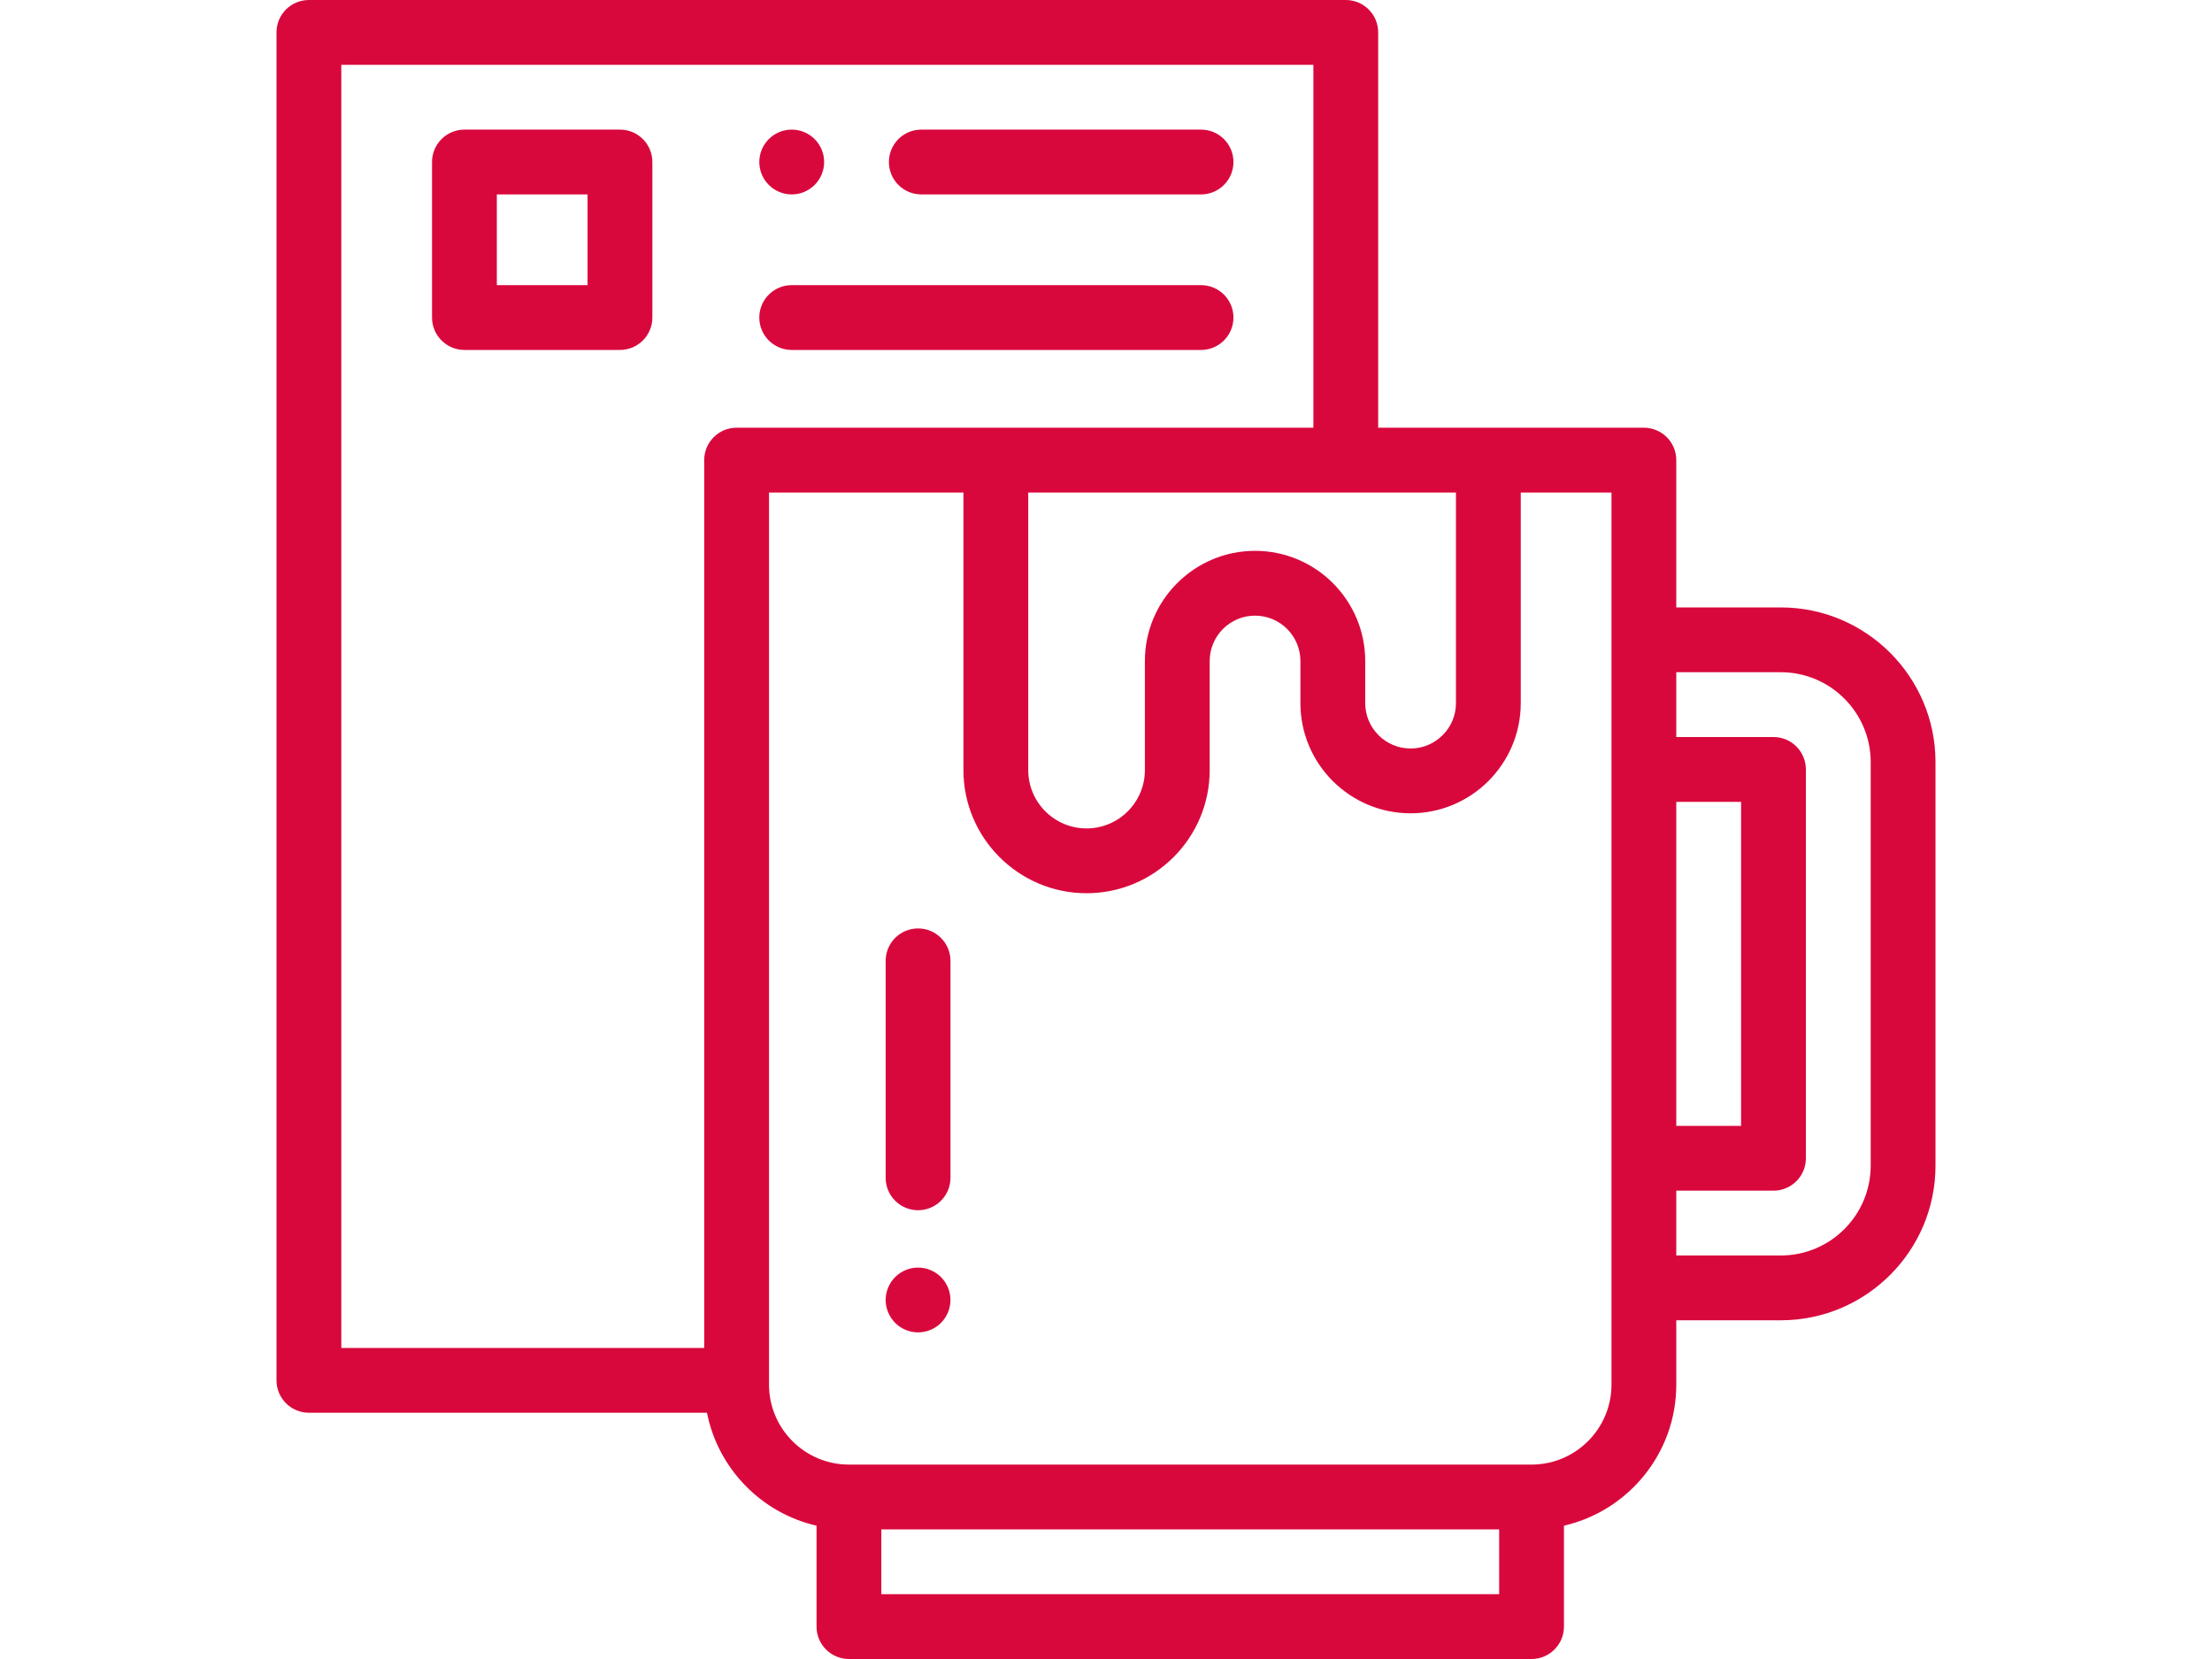
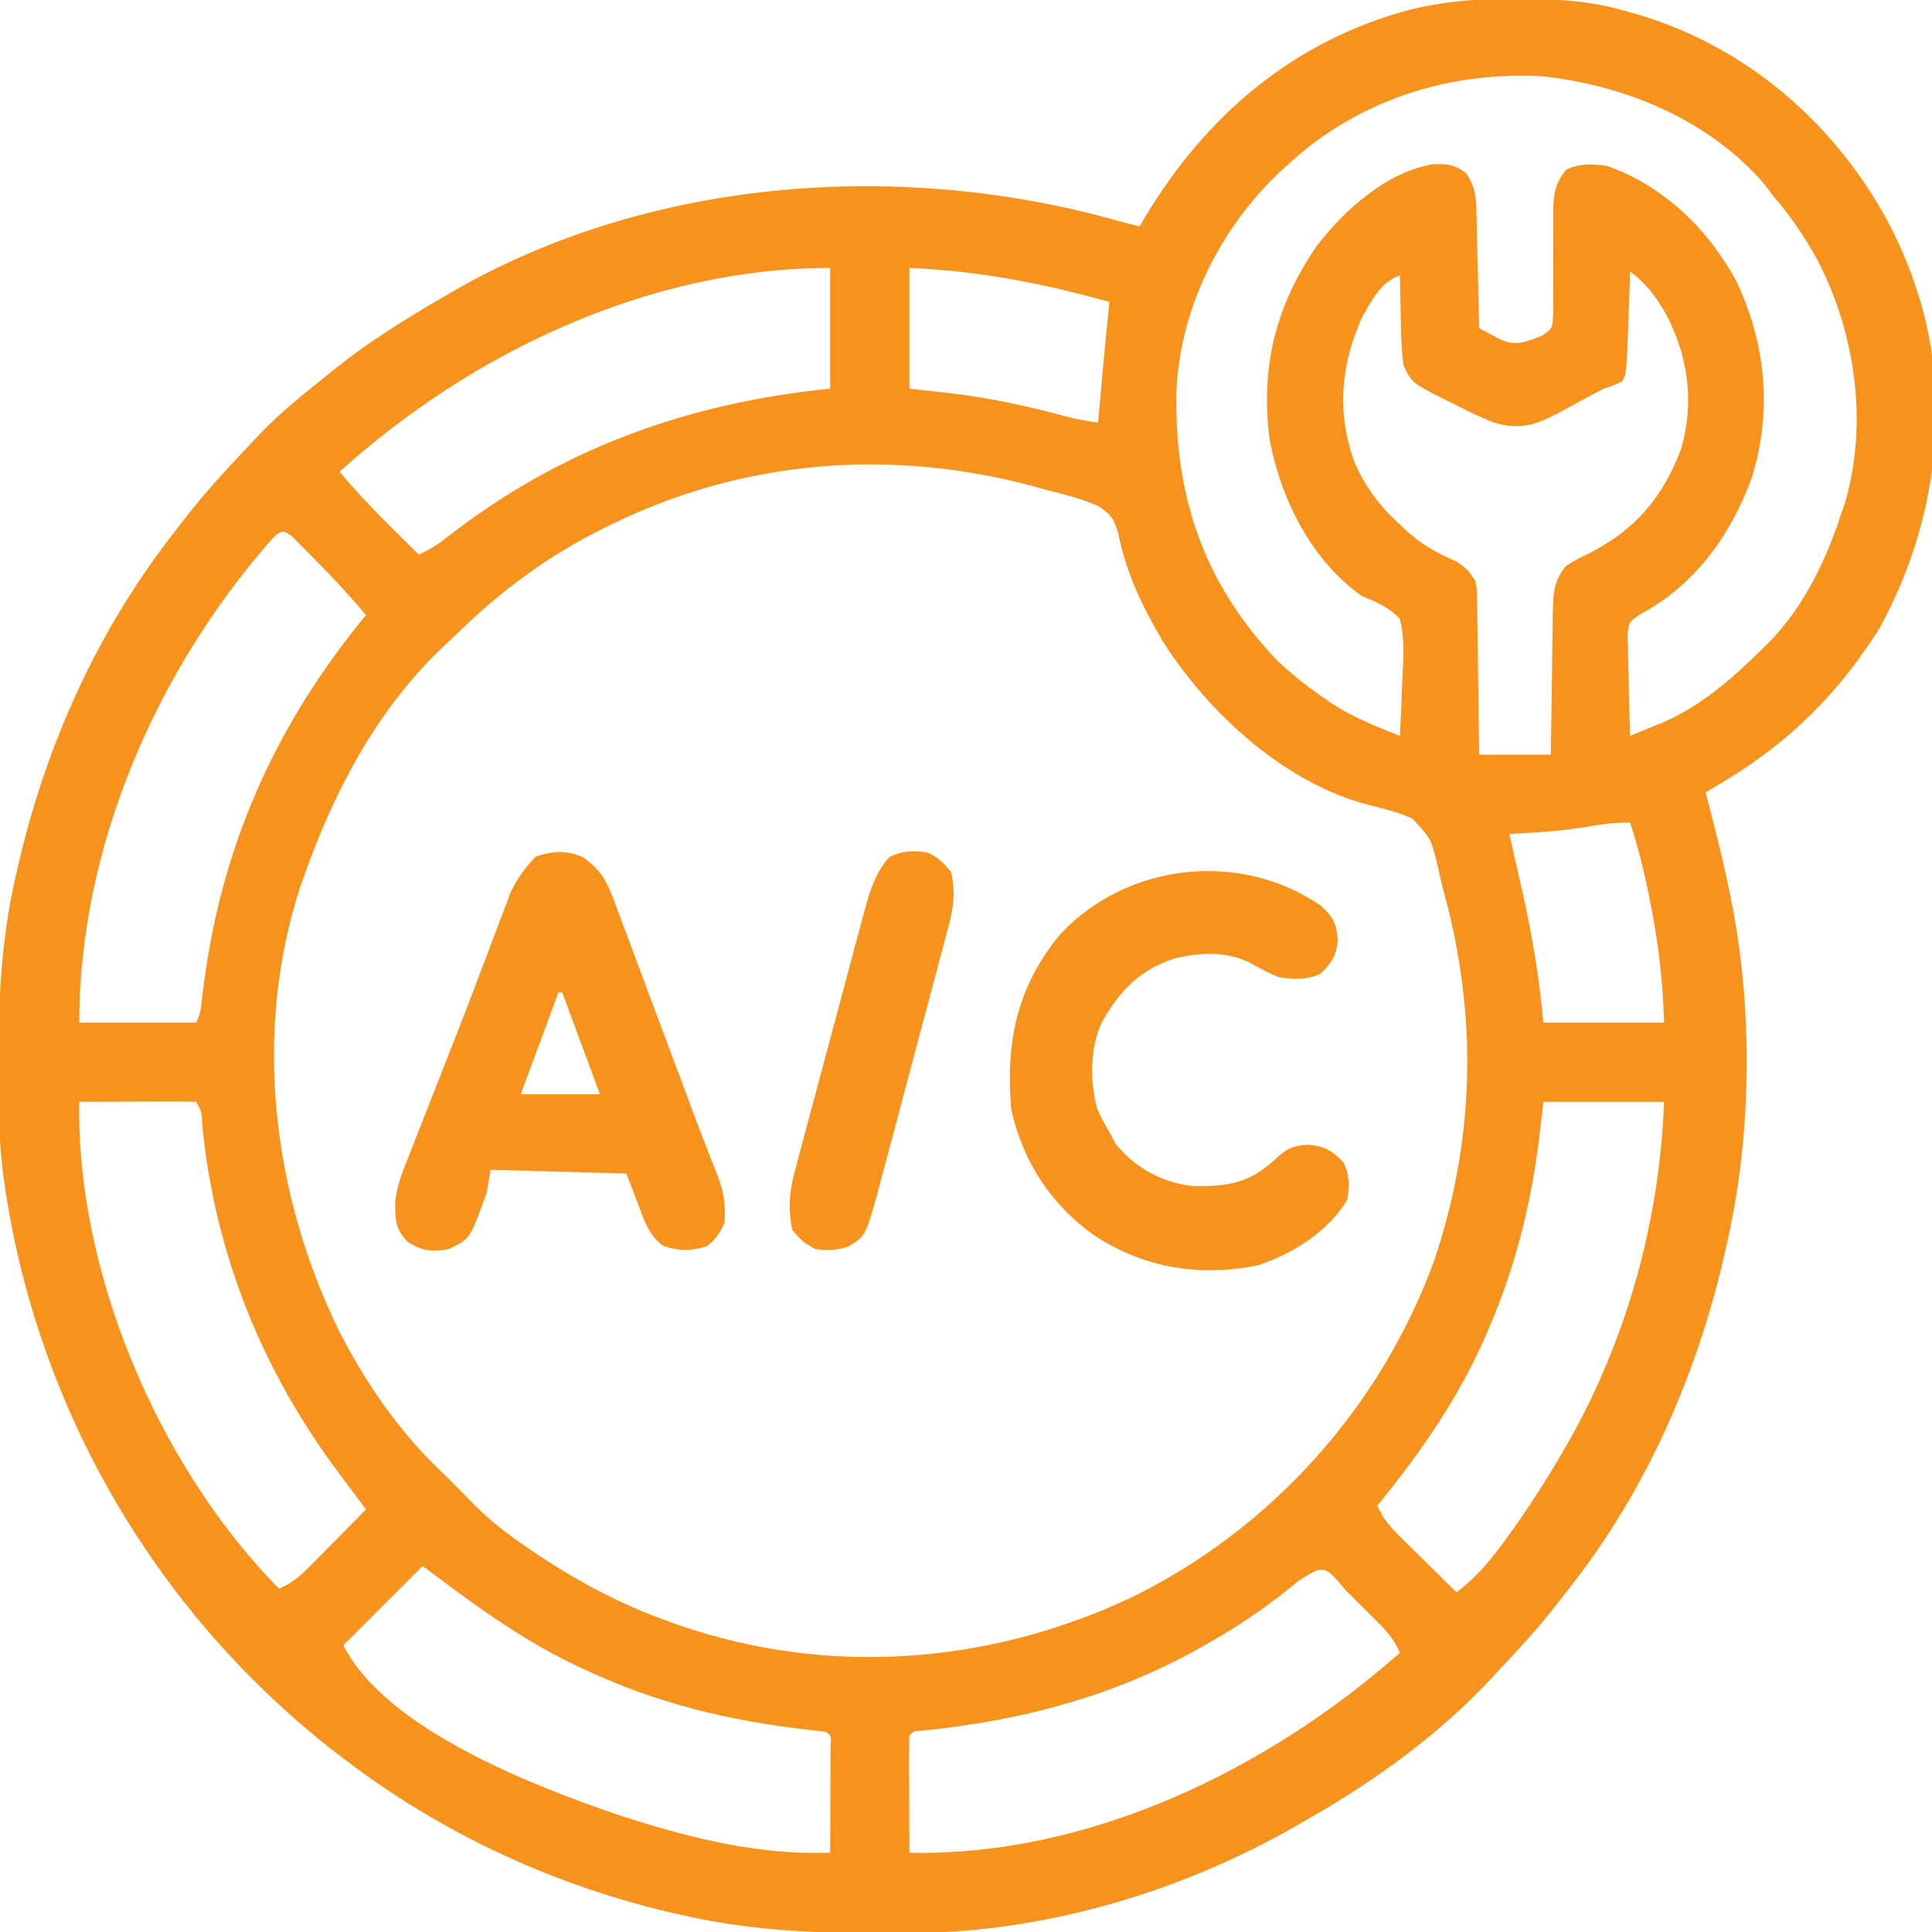
- <svg xmlns="http://www.w3.org/2000/svg" version="1.1" id="Layer_1" x="0px" y="0px" width="1600px" height="1200px" viewBox="0 0 1600 1200" enable-background="new 0 0 1600 1200" xml:space="preserve">
-   <g id="XMLID_1630_">
-     <g id="XMLID_1353_">
-       <path id="XMLID_1811_" fill="#D9083C" d="M1288.128,439.371H1212.5V332.813c0-12.942-10.493-23.438-23.438-23.438H996.875V23.438    C996.875,10.495,986.382,0,973.438,0h-750C210.493,0,200,10.495,200,23.438v975c0,12.942,10.493,23.438,23.438,23.438H511.37    c7.98,40.411,39.284,72.516,79.254,81.696v72.991c0,12.942,10.493,23.438,23.438,23.438h493.751    c12.945,0,23.438-10.495,23.438-23.438v-72.991c46.474-10.673,81.251-52.343,81.251-102.009v-46.566h75.628    c61.688,0,111.872-50.187,111.872-111.872V551.243C1400,489.558,1349.813,439.371,1288.128,439.371z M1212.5,579.996h46.875    v234.375H1212.5V579.996z M907.813,398.438c-43.941,0-79.688,35.747-79.688,79.688v78.907c0,23.262-18.926,42.188-42.188,42.188    s-42.188-18.926-42.188-42.188V356.25h309.375v152.344c0,18.094-14.719,32.813-32.813,32.813S987.5,526.688,987.5,508.594v-30.469    C987.5,434.184,951.753,398.438,907.813,398.438z M246.875,46.875H950v262.5H532.813c-12.945,0-23.438,10.495-23.438,23.438V975    h-262.5V46.875z M1084.374,1153.125H637.501v-46.875h446.876v46.875H1084.374z M1165.625,1001.562    c0,31.88-25.934,57.813-57.813,57.813H614.063c-31.88,0-57.813-25.934-57.813-57.813V356.25h140.625v200.782    c0,49.109,39.954,89.063,89.063,89.063S875,606.141,875,557.032v-78.907c0-18.094,14.719-32.813,32.813-32.813    s32.813,14.719,32.813,32.813v30.469c0,43.941,35.747,79.688,79.688,79.688c43.941,0,79.688-35.747,79.688-79.688V356.25h65.625    v106.559v93.75v281.25v93.75V1001.562z M1353.125,843.122c0,35.841-29.159,64.997-64.997,64.997H1212.5v-46.875h70.313    c12.945,0,23.438-10.495,23.438-23.438v-281.25c0-12.942-10.493-23.438-23.438-23.438H1212.5v-46.875h75.628    c35.841,0,64.997,29.156,64.997,64.997V843.122z" />
-       <path id="XMLID_1818_" fill="#D9083C" d="M666.406,140.625h202.343c12.945,0,23.438-10.495,23.438-23.438    S881.694,93.75,868.749,93.75H666.406c-12.945,0-23.438,10.495-23.438,23.438S653.462,140.625,666.406,140.625z" />
-       <path id="XMLID_1820_" fill="#D9083C" d="M572.68,140.625c12.945,0,23.438-10.495,23.438-23.438S585.624,93.75,572.68,93.75    h-0.023c-12.945,0-23.426,10.495-23.426,23.438S559.735,140.625,572.68,140.625z" />
-       <path id="XMLID_1821_" fill="#D9083C" d="M572.656,253.125h296.093c12.945,0,23.438-10.495,23.438-23.438    s-10.493-23.438-23.438-23.438H572.656c-12.945,0-23.438,10.495-23.438,23.438S559.712,253.125,572.656,253.125z" />
-       <path id="XMLID_1825_" fill="#D9083C" d="M448.438,93.75h-112.5c-12.945,0-23.438,10.495-23.438,23.438v112.5    c0,12.942,10.493,23.438,23.438,23.438h112.5c12.945,0,23.438-10.495,23.438-23.438v-112.5    C471.875,104.245,461.382,93.75,448.438,93.75z M425,206.25h-65.625v-65.625H425V206.25z" />
-       <path id="XMLID_1827_" fill="#D9083C" d="M664.063,671.566c-12.945,0-23.438,10.495-23.438,23.438v156.949    c0,12.942,10.493,23.438,23.438,23.438s23.438-10.495,23.438-23.438V695.004C687.5,682.062,677.007,671.566,664.063,671.566z" />
-       <path id="XMLID_1828_" fill="#D9083C" d="M664.063,916.875c-6.164,0-12.211,2.484-16.57,6.867    c-4.359,4.359-6.867,10.404-6.867,16.57c0,6.164,2.508,12.185,6.867,16.568c4.359,4.359,10.406,6.87,16.57,6.87    s12.211-2.508,16.57-6.87c4.359-4.357,6.867-10.404,6.867-16.568c0-6.19-2.508-12.211-6.867-16.57    C676.273,919.359,670.227,916.875,664.063,916.875z" />
-     </g>
-   </g>
+ <svg xmlns="http://www.w3.org/2000/svg" version="1.1" width="512" height="512">
+   <path d="M0 0 C1.285 0.005 2.569 0.01 3.893 0.015 C12.897 0.126 21.081 0.735 29.75 3.312 C30.969 3.653 32.189 3.993 33.445 4.344 C61.673 12.922 84.562 32.679 98.697 58.374 C101.957 64.507 104.68 70.67 106.75 77.312 C107.142 78.551 107.534 79.79 107.938 81.066 C116.045 109.724 111.04 140.795 96.957 166.598 C95.32 169.261 93.599 171.793 91.75 174.312 C91.17 175.113 90.59 175.914 89.992 176.738 C80.337 189.403 69.084 199.355 55.449 207.504 C54.565 208.033 53.68 208.562 52.768 209.108 C52.102 209.505 51.436 209.903 50.75 210.312 C50.916 210.945 51.082 211.578 51.253 212.23 C54.712 225.496 57.987 238.701 59.75 252.312 C59.844 253.002 59.939 253.691 60.036 254.401 C62.702 276.703 62.112 301.311 57.75 323.312 C57.46 324.784 57.46 324.784 57.164 326.286 C50.04 361.109 36.046 394.453 13.75 422.312 C13.12 423.134 12.489 423.955 11.84 424.801 C6.23 432.023 0.044 438.689 -6.25 445.312 C-7.429 446.556 -7.429 446.556 -8.633 447.824 C-22.456 462.019 -39.045 473.594 -56.25 483.312 C-56.891 483.681 -57.532 484.049 -58.192 484.429 C-88.148 501.536 -123.747 512.217 -158.367 512.551 C-159.214 512.561 -160.06 512.57 -160.932 512.58 C-180.379 512.759 -199.155 512.437 -218.25 508.312 C-219.742 507.991 -219.742 507.991 -221.263 507.663 C-253.539 500.442 -283.997 486.422 -310.25 466.312 C-311.066 465.69 -311.882 465.067 -312.723 464.426 C-361.213 426.541 -392.882 371.085 -400.612 309.94 C-401.662 300.634 -401.645 291.292 -401.625 281.938 C-401.624 280.97 -401.624 280.002 -401.623 279.006 C-401.583 263.44 -400.704 248.545 -397.25 233.312 C-396.921 231.833 -396.921 231.833 -396.584 230.323 C-389.092 197.542 -375.178 166.726 -354.25 140.312 C-353.618 139.489 -352.987 138.665 -352.336 137.816 C-346.724 130.599 -340.537 123.94 -334.25 117.312 C-333.537 116.557 -332.824 115.802 -332.09 115.023 C-326.864 109.636 -321.129 104.966 -315.25 100.312 C-314.273 99.518 -313.296 98.724 -312.289 97.906 C-303.437 90.861 -294.025 84.991 -284.25 79.312 C-283.635 78.949 -283.019 78.586 -282.385 78.211 C-231.8 48.57 -168.04 42.953 -111.812 57 C-108.952 57.75 -106.101 58.527 -103.25 59.312 C-101.918 59.649 -100.584 59.983 -99.25 60.312 C-98.523 59.079 -98.523 59.079 -97.781 57.82 C-81.532 30.759 -58.214 10.932 -27.344 2.816 C-18.176 0.611 -9.427 -0.043 0 0 Z M-59.25 43.312 C-60.154 44.123 -61.057 44.934 -61.988 45.77 C-77.933 60.832 -88.675 82.217 -89.488 104.332 C-90.021 131.956 -82.175 154.814 -63.062 175.062 C-58.913 179.036 -54.558 182.453 -49.812 185.688 C-49.241 186.08 -48.669 186.473 -48.079 186.878 C-42.5 190.503 -36.42 192.877 -30.25 195.312 C-30.002 191.008 -29.821 186.707 -29.701 182.397 C-29.651 180.934 -29.582 179.471 -29.496 178.01 C-29.224 173.322 -29.15 168.918 -30.25 164.312 C-33.206 161.224 -36.35 159.916 -40.25 158.312 C-53.664 148.967 -61.771 132.666 -64.742 116.973 C-67.381 97.955 -63.111 81.026 -52.184 65.348 C-44.989 55.965 -33.831 46.015 -21.766 43.871 C-17.867 43.674 -15.925 43.806 -12.75 46.188 C-9.883 50.248 -10.035 53.768 -9.934 58.602 C-9.902 59.829 -9.902 59.829 -9.871 61.082 C-9.805 63.7 -9.746 66.319 -9.688 68.938 C-9.644 70.711 -9.601 72.484 -9.557 74.258 C-9.449 78.609 -9.348 82.961 -9.25 87.312 C-7.987 87.989 -6.719 88.655 -5.449 89.316 C-4.744 89.688 -4.038 90.06 -3.311 90.444 C0.662 92.118 3.585 90.774 7.388 89.267 C10.142 87.422 10.142 87.422 10.362 83.655 C10.383 82.137 10.378 80.619 10.352 79.102 C10.364 77.894 10.364 77.894 10.376 76.662 C10.399 74.086 10.389 71.513 10.375 68.938 C10.371 66.37 10.375 63.802 10.396 61.235 C10.408 59.638 10.405 58.04 10.386 56.443 C10.409 51.887 10.899 48.925 13.75 45.312 C17.325 43.525 20.901 43.742 24.75 44.312 C39.755 49.654 51.552 61.145 59 75 C66.765 91.676 68.437 109.263 63.004 126.887 C57.47 142.005 48.073 155.227 33.633 162.988 C30.453 165.052 30.453 165.052 30.069 168.521 C30.1 169.756 30.132 170.992 30.164 172.266 C30.177 173.256 30.177 173.256 30.19 174.266 C30.223 176.367 30.299 178.463 30.375 180.562 C30.405 181.99 30.432 183.417 30.457 184.844 C30.523 188.335 30.627 191.823 30.75 195.312 C32.637 194.549 34.522 193.78 36.406 193.008 C37.456 192.58 38.506 192.152 39.588 191.711 C49.869 187.163 57.842 180.11 65.75 172.312 C66.494 171.582 67.238 170.851 68.004 170.098 C77.009 160.635 82.737 148.626 86.75 136.312 C87.07 135.392 87.389 134.472 87.719 133.523 C93.885 112.342 90.451 88.491 80.375 69.188 C77.036 63.108 73.295 57.565 68.75 52.312 C68.007 51.322 67.265 50.333 66.5 49.312 C51.843 32.086 29.118 22.711 7.062 20.5 C-17.286 19.23 -41.097 26.818 -59.25 43.312 Z M-160.25 71.312 C-160.25 81.873 -160.25 92.433 -160.25 103.312 C-156.702 103.704 -153.155 104.096 -149.5 104.5 C-138.8 105.764 -128.612 107.974 -118.233 110.81 C-115.596 111.478 -112.942 111.925 -110.25 112.312 C-110.195 111.698 -110.139 111.084 -110.082 110.452 C-109.826 107.614 -109.569 104.776 -109.312 101.938 C-109.225 100.972 -109.138 100.006 -109.049 99.012 C-108.484 92.775 -107.885 86.542 -107.25 80.312 C-124.995 75.384 -141.83 72.086 -160.25 71.312 Z M-311.25 125.312 C-306.866 130.564 -302.242 135.445 -297.375 140.25 C-296.687 140.934 -295.998 141.618 -295.289 142.322 C-293.612 143.988 -291.932 145.651 -290.25 147.312 C-287.592 146.059 -285.321 144.712 -283.027 142.879 C-252.936 119.299 -219.085 107.096 -181.25 103.312 C-181.25 92.752 -181.25 82.192 -181.25 71.312 C-229.144 71.312 -276.248 93.704 -311.25 125.312 Z M30.75 72.312 C30.712 73.417 30.712 73.417 30.674 74.544 C30.558 77.884 30.435 81.223 30.312 84.562 C30.273 85.721 30.234 86.88 30.193 88.074 C30.151 89.189 30.11 90.304 30.066 91.453 C30.03 92.48 29.993 93.506 29.955 94.563 C29.591 99.448 29.591 99.448 28.75 101.312 C26.472 102.411 26.472 102.411 23.75 103.312 C22.223 104.097 20.707 104.903 19.203 105.73 C18.358 106.18 17.512 106.629 16.641 107.092 C14.887 108.027 13.142 108.977 11.406 109.943 C5.483 113.044 1.25 114.261 -5.25 112.312 C-8.816 110.953 -12.176 109.318 -15.562 107.562 C-16.442 107.132 -17.322 106.701 -18.229 106.258 C-27.062 101.777 -27.062 101.777 -29.25 97.312 C-29.85 93.208 -29.947 89.143 -30 85 C-30.03 83.878 -30.059 82.756 -30.09 81.6 C-30.16 78.837 -30.213 76.076 -30.25 73.312 C-35.373 75.02 -37.586 79.804 -40.25 84.312 C-45.91 97.002 -47.02 108.984 -42.52 122.262 C-39.714 129.005 -35.666 134.425 -30.25 139.312 C-29.5 140.034 -29.5 140.034 -28.734 140.77 C-24.682 144.509 -20.53 146.83 -15.484 149.039 C-12.89 150.518 -11.831 151.791 -10.25 154.312 C-9.851 156.54 -9.851 156.54 -9.818 158.989 C-9.798 159.91 -9.778 160.831 -9.758 161.779 C-9.751 162.765 -9.745 163.75 -9.738 164.766 C-9.72 165.781 -9.702 166.796 -9.684 167.842 C-9.63 171.082 -9.596 174.322 -9.562 177.562 C-9.529 179.76 -9.495 181.958 -9.459 184.156 C-9.374 189.542 -9.307 194.927 -9.25 200.312 C-2.98 200.312 3.29 200.312 9.75 200.312 C9.765 198.976 9.779 197.639 9.794 196.261 C9.852 191.294 9.929 186.328 10.012 181.361 C10.046 179.213 10.074 177.064 10.096 174.916 C10.13 171.825 10.182 168.735 10.238 165.645 C10.245 164.686 10.251 163.728 10.258 162.74 C10.365 157.834 10.462 154.237 13.75 150.312 C16.605 148.539 16.605 148.539 19.938 146.938 C32.058 140.669 39.3 132.362 44.188 119.5 C47.914 107.013 46.164 94.577 40.066 83.16 C37.338 78.695 35.006 75.377 30.75 72.312 Z M-239.25 139.312 C-239.881 139.619 -240.512 139.926 -241.162 140.242 C-255.74 147.408 -268.134 156.596 -279.774 167.888 C-281.133 169.199 -282.515 170.486 -283.898 171.77 C-301.055 188.087 -312.333 209.253 -320.25 231.312 C-320.672 232.487 -321.093 233.661 -321.527 234.871 C-334.404 273.792 -329.118 316.959 -311.25 353.312 C-304.013 367.409 -294.898 380.497 -283.25 391.312 C-278.25 396.312 -278.25 396.312 -276.754 397.881 C-272.59 402.186 -268.23 405.779 -263.312 409.188 C-262.576 409.701 -261.839 410.214 -261.081 410.743 C-249.17 418.916 -236.892 425.525 -223.25 430.312 C-222.606 430.539 -221.961 430.766 -221.297 431 C-181.661 444.687 -138.963 441.419 -101.196 423.547 C-64.369 405.505 -35.466 373.273 -21.323 334.79 C-10.329 302.588 -9.611 269.538 -18.586 236.815 C-19.218 234.433 -19.75 232.044 -20.277 229.637 C-22.044 222.439 -22.044 222.439 -27.005 217.203 C-30.686 215.591 -34.486 214.619 -38.375 213.645 C-60.663 208.033 -81.025 189.249 -93.037 170.352 C-98.331 161.451 -102.802 152.179 -104.812 142 C-105.979 137.928 -106.69 136.67 -110.305 134.363 C-114.485 132.531 -118.834 131.42 -123.25 130.312 C-124.947 129.849 -126.643 129.386 -128.34 128.922 C-165.673 119.097 -204.486 122.21 -239.25 139.312 Z M-328.809 142.754 C-359.558 177.467 -380.25 224.585 -380.25 271.312 C-370.02 271.312 -359.79 271.312 -349.25 271.312 C-348.105 269.022 -347.943 267.3 -347.672 264.754 C-343.285 226.123 -328.976 193.288 -304.25 163.312 C-308.618 158.096 -313.192 153.187 -318 148.375 C-318.672 147.691 -319.343 147.007 -320.035 146.303 C-320.678 145.658 -321.322 145.012 -321.984 144.348 C-322.854 143.472 -322.854 143.472 -323.741 142.578 C-325.919 140.751 -326.731 140.832 -328.809 142.754 Z M20.375 219.25 C13.187 220.514 6.031 220.935 -1.25 221.312 C-0.197 226.076 0.869 230.836 1.969 235.59 C4.686 247.507 6.643 259.136 7.75 271.312 C18.31 271.312 28.87 271.312 39.75 271.312 C39.466 260.911 38.35 251.096 36.375 240.875 C36.166 239.787 35.957 238.698 35.741 237.577 C34.431 231.028 32.803 224.667 30.75 218.312 C27.145 218.274 23.919 218.57 20.375 219.25 Z M-380.25 292.312 C-381.062 337.319 -359.562 387.861 -328.441 420.191 C-328.048 420.561 -327.655 420.931 -327.25 421.312 C-323.682 419.799 -321.413 417.707 -318.703 414.961 C-317.437 413.685 -317.437 413.685 -316.145 412.383 C-315.272 411.493 -314.399 410.604 -313.5 409.688 C-312.612 408.79 -311.724 407.893 -310.809 406.969 C-308.618 404.754 -306.432 402.536 -304.25 400.312 C-304.627 399.81 -305.005 399.308 -305.393 398.791 C-307.014 396.633 -308.632 394.473 -310.25 392.312 C-310.675 391.747 -311.1 391.181 -311.538 390.598 C-331.907 363.313 -344.31 332.415 -347.655 298.478 C-347.72 295.104 -347.72 295.104 -349.25 292.312 C-351.542 292.225 -353.836 292.206 -356.129 292.215 C-356.816 292.216 -357.502 292.218 -358.21 292.219 C-360.411 292.225 -362.612 292.237 -364.812 292.25 C-366.301 292.255 -367.79 292.26 -369.279 292.264 C-372.936 292.275 -376.593 292.292 -380.25 292.312 Z M7.75 292.312 C7.358 295.695 6.966 299.077 6.562 302.562 C4.431 319.483 0.41 335.604 -6.25 351.312 C-6.537 351.994 -6.824 352.675 -7.12 353.377 C-14.399 370.358 -24.58 385.069 -36.25 399.312 C-34.736 402.88 -32.645 405.15 -29.898 407.859 C-29.048 408.704 -28.197 409.548 -27.32 410.418 C-26.431 411.291 -25.541 412.163 -24.625 413.062 C-23.728 413.951 -22.831 414.839 -21.906 415.754 C-19.692 417.945 -17.473 420.131 -15.25 422.312 C-10.528 418.659 -7.021 414.805 -3.5 410 C-2.983 409.3 -2.465 408.6 -1.932 407.879 C3.374 400.604 8.22 393.093 12.75 385.312 C13.138 384.647 13.526 383.981 13.925 383.295 C29.788 355.653 38.551 324.098 39.75 292.312 C29.19 292.312 18.63 292.312 7.75 292.312 Z M-289.25 415.312 C-296.18 422.243 -303.11 429.173 -310.25 436.312 C-299.035 458.743 -258.919 473.98 -236.77 481.497 C-220.49 486.765 -202.688 491.411 -185.496 491.332 C-184.697 491.329 -183.899 491.326 -183.076 491.323 C-182.473 491.32 -181.871 491.316 -181.25 491.312 C-181.225 486.916 -181.207 482.519 -181.195 478.123 C-181.19 476.626 -181.183 475.129 -181.175 473.633 C-181.162 471.486 -181.157 469.339 -181.152 467.191 C-181.147 465.898 -181.142 464.604 -181.136 463.272 C-180.91 460.426 -180.91 460.426 -182.25 459.312 C-183.684 459.086 -185.126 458.916 -186.57 458.77 C-207.944 456.418 -227.804 451.596 -247.25 442.312 C-247.974 441.968 -248.698 441.624 -249.443 441.27 C-263.92 434.27 -276.416 424.938 -289.25 415.312 Z M-57.009 419.173 C-64.396 425.258 -71.897 430.602 -80.25 435.312 C-80.881 435.674 -81.512 436.036 -82.162 436.409 C-105.685 449.817 -130.431 456.301 -157.235 459.003 C-159.243 459.108 -159.243 459.108 -160.25 460.312 C-160.338 462.604 -160.357 464.898 -160.348 467.191 C-160.346 467.878 -160.345 468.565 -160.343 469.272 C-160.338 471.473 -160.325 473.674 -160.312 475.875 C-160.307 477.364 -160.303 478.853 -160.299 480.342 C-160.288 483.999 -160.271 487.656 -160.25 491.312 C-112.606 492.322 -65.276 469.266 -30.25 438.312 C-31.762 434.76 -33.84 432.477 -36.566 429.766 C-37.413 428.921 -38.259 428.077 -39.131 427.207 C-40.016 426.334 -40.901 425.462 -41.812 424.562 C-42.701 423.674 -43.59 422.786 -44.506 421.871 C-50.327 414.947 -50.327 414.947 -57.009 419.173 Z " fill="#F7921C" transform="translate(401.25,-0.3125)" />
+   <path d="M0 0 C4.37 3.277 5.943 5.915 7.882 11.108 C8.126 11.756 8.371 12.404 8.623 13.071 C9.429 15.215 10.224 17.363 11.02 19.512 C11.583 21.016 12.147 22.521 12.712 24.025 C14.202 27.996 15.681 31.971 17.159 35.947 C18.642 39.933 20.135 43.917 21.627 47.9 C23.315 52.41 25.002 56.92 26.683 61.432 C27.069 62.467 27.069 62.467 27.463 63.524 C27.97 64.886 28.475 66.248 28.979 67.612 C30.271 71.1 31.594 74.573 32.968 78.03 C33.387 79.099 33.387 79.099 33.814 80.191 C34.343 81.54 34.882 82.885 35.431 84.226 C37.104 88.526 37.595 92.092 37.25 96.688 C35.995 99.51 34.966 101.15 32.5 103 C28.4 104.253 24.768 104.284 20.766 102.711 C17.118 99.777 16.039 96.306 14.438 92 C13.386 89.257 12.334 86.514 11.25 83.688 C-0.63 83.358 -12.51 83.028 -24.75 82.688 C-25.08 84.668 -25.41 86.647 -25.75 88.688 C-30.112 100.934 -30.112 100.934 -35.75 103.688 C-40.15 104.521 -42.88 104.243 -46.688 101.812 C-50.05 98.348 -50.057 95.885 -49.996 91.232 C-49.567 86.794 -47.96 82.903 -46.305 78.793 C-45.943 77.859 -45.581 76.925 -45.208 75.963 C-44.028 72.928 -42.827 69.901 -41.625 66.875 C-40.803 64.776 -39.981 62.676 -39.161 60.576 C-37.5 56.326 -35.831 52.079 -34.158 47.834 C-31.931 42.172 -29.763 36.489 -27.613 30.797 C-26.682 28.345 -25.749 25.893 -24.816 23.442 C-24.235 21.91 -23.658 20.378 -23.084 18.843 C-22.29 16.723 -21.481 14.609 -20.668 12.496 C-20.222 11.318 -19.776 10.141 -19.317 8.927 C-17.501 5.174 -15.619 2.707 -12.75 -0.312 C-8.216 -1.824 -4.373 -2.087 0 0 Z M-6.75 35.688 C-10.05 44.597 -13.35 53.508 -16.75 62.688 C-9.82 62.688 -2.89 62.688 4.25 62.688 C0.95 53.778 -2.35 44.867 -5.75 35.688 C-6.08 35.688 -6.41 35.688 -6.75 35.688 Z " fill="#F7921C" transform="translate(154.75,227.3125)" />
+   <path d="M0 0 C3.232 2.856 4.225 4.798 4.5 9 C4.302 13.035 2.921 15.164 0 18 C-3.524 19.762 -7.154 19.542 -11 19 C-13.679 17.902 -16.131 16.631 -18.641 15.191 C-24.999 11.981 -32.192 12.355 -38.938 14.062 C-47.943 17.051 -53.348 22.611 -57.906 30.766 C-61.203 37.501 -61.201 46.574 -59.246 53.777 C-58.294 55.963 -57.234 57.962 -56 60 C-55.443 61.052 -54.886 62.104 -54.312 63.188 C-49.064 69.57 -41.867 73.514 -33.633 74.336 C-24.048 74.443 -18.478 73.383 -11.562 66.75 C-8.852 64.306 -7.035 63.532 -3.375 63.375 C0.793 63.66 3.095 64.913 6 68 C7.656 71.312 7.744 74.448 7 78 C1.99 86.419 -7.473 92.25 -16.586 95.305 C-31.912 98.426 -46.53 96.083 -59.691 87.617 C-71.33 79.464 -78.924 67.97 -82 54 C-83.504 36.298 -80.627 21.789 -69.191 7.785 C-51.532 -11.342 -21.431 -14.764 0 0 Z " fill="#F7921C" transform="translate(350,240)" />
+   <path d="M0 0 C2.8 1.355 3.859 2.546 6 5 C7.348 10.506 6.631 14.929 5.157 20.287 C4.949 21.085 4.741 21.882 4.527 22.704 C3.84 25.326 3.133 27.942 2.426 30.559 C1.94 32.39 1.455 34.222 0.971 36.054 C-0.046 39.888 -1.072 43.72 -2.104 47.55 C-3.423 52.443 -4.722 57.34 -6.014 62.24 C-7.014 66.023 -8.022 69.803 -9.034 73.582 C-9.515 75.387 -9.995 77.191 -10.472 78.997 C-11.143 81.528 -11.825 84.056 -12.51 86.584 C-12.8 87.688 -12.8 87.688 -13.095 88.815 C-16.576 101.488 -16.576 101.488 -20.92 104.198 C-24.161 105.448 -26.557 105.416 -30 105 C-33.375 103 -33.375 103 -36 100 C-37.289 93.954 -36.776 89.462 -35.142 83.568 C-34.932 82.767 -34.722 81.966 -34.506 81.14 C-33.815 78.514 -33.103 75.894 -32.391 73.273 C-31.902 71.439 -31.415 69.604 -30.928 67.768 C-29.908 63.931 -28.878 60.097 -27.841 56.265 C-26.514 51.362 -25.205 46.454 -23.904 41.544 C-22.898 37.757 -21.886 33.973 -20.872 30.189 C-20.387 28.38 -19.904 26.571 -19.422 24.761 C-18.747 22.23 -18.063 19.701 -17.376 17.173 C-17.179 16.431 -16.983 15.689 -16.781 14.925 C-15.402 9.901 -13.862 5.069 -10.312 1.125 C-6.863 -0.553 -3.7 -0.746 0 0 Z " fill="#F7921C" transform="translate(246,226)" />
</svg>
